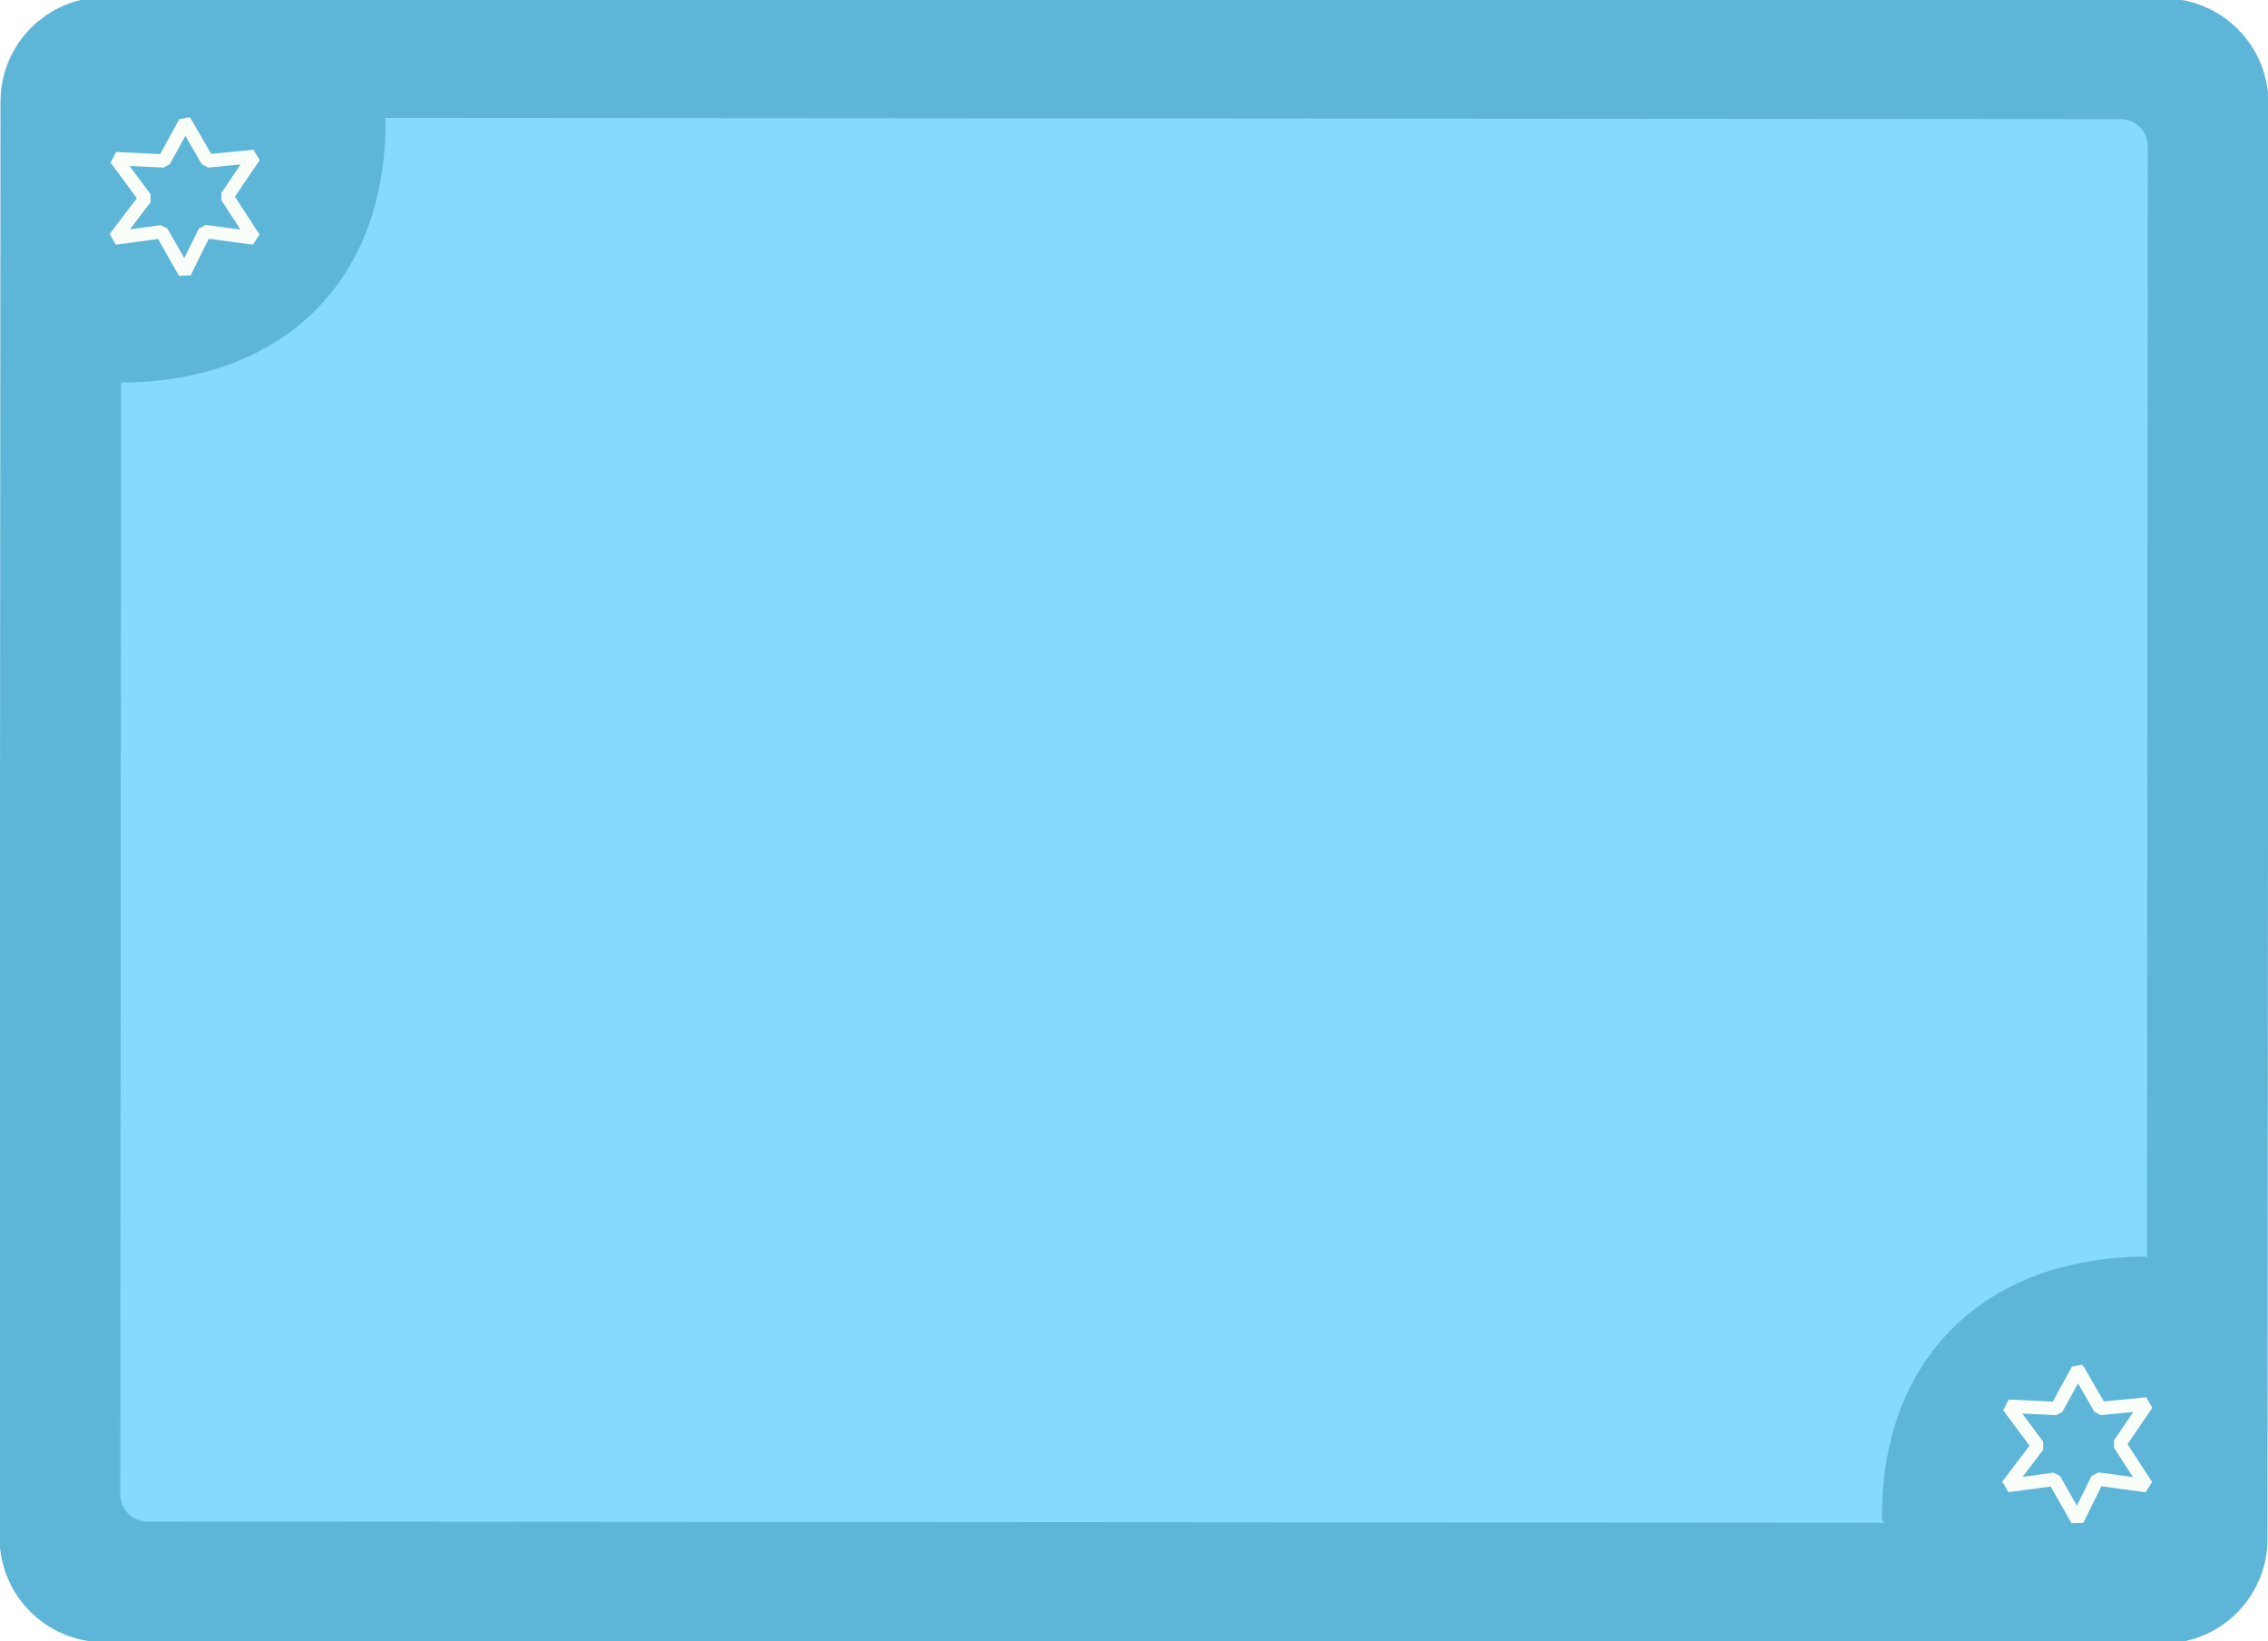
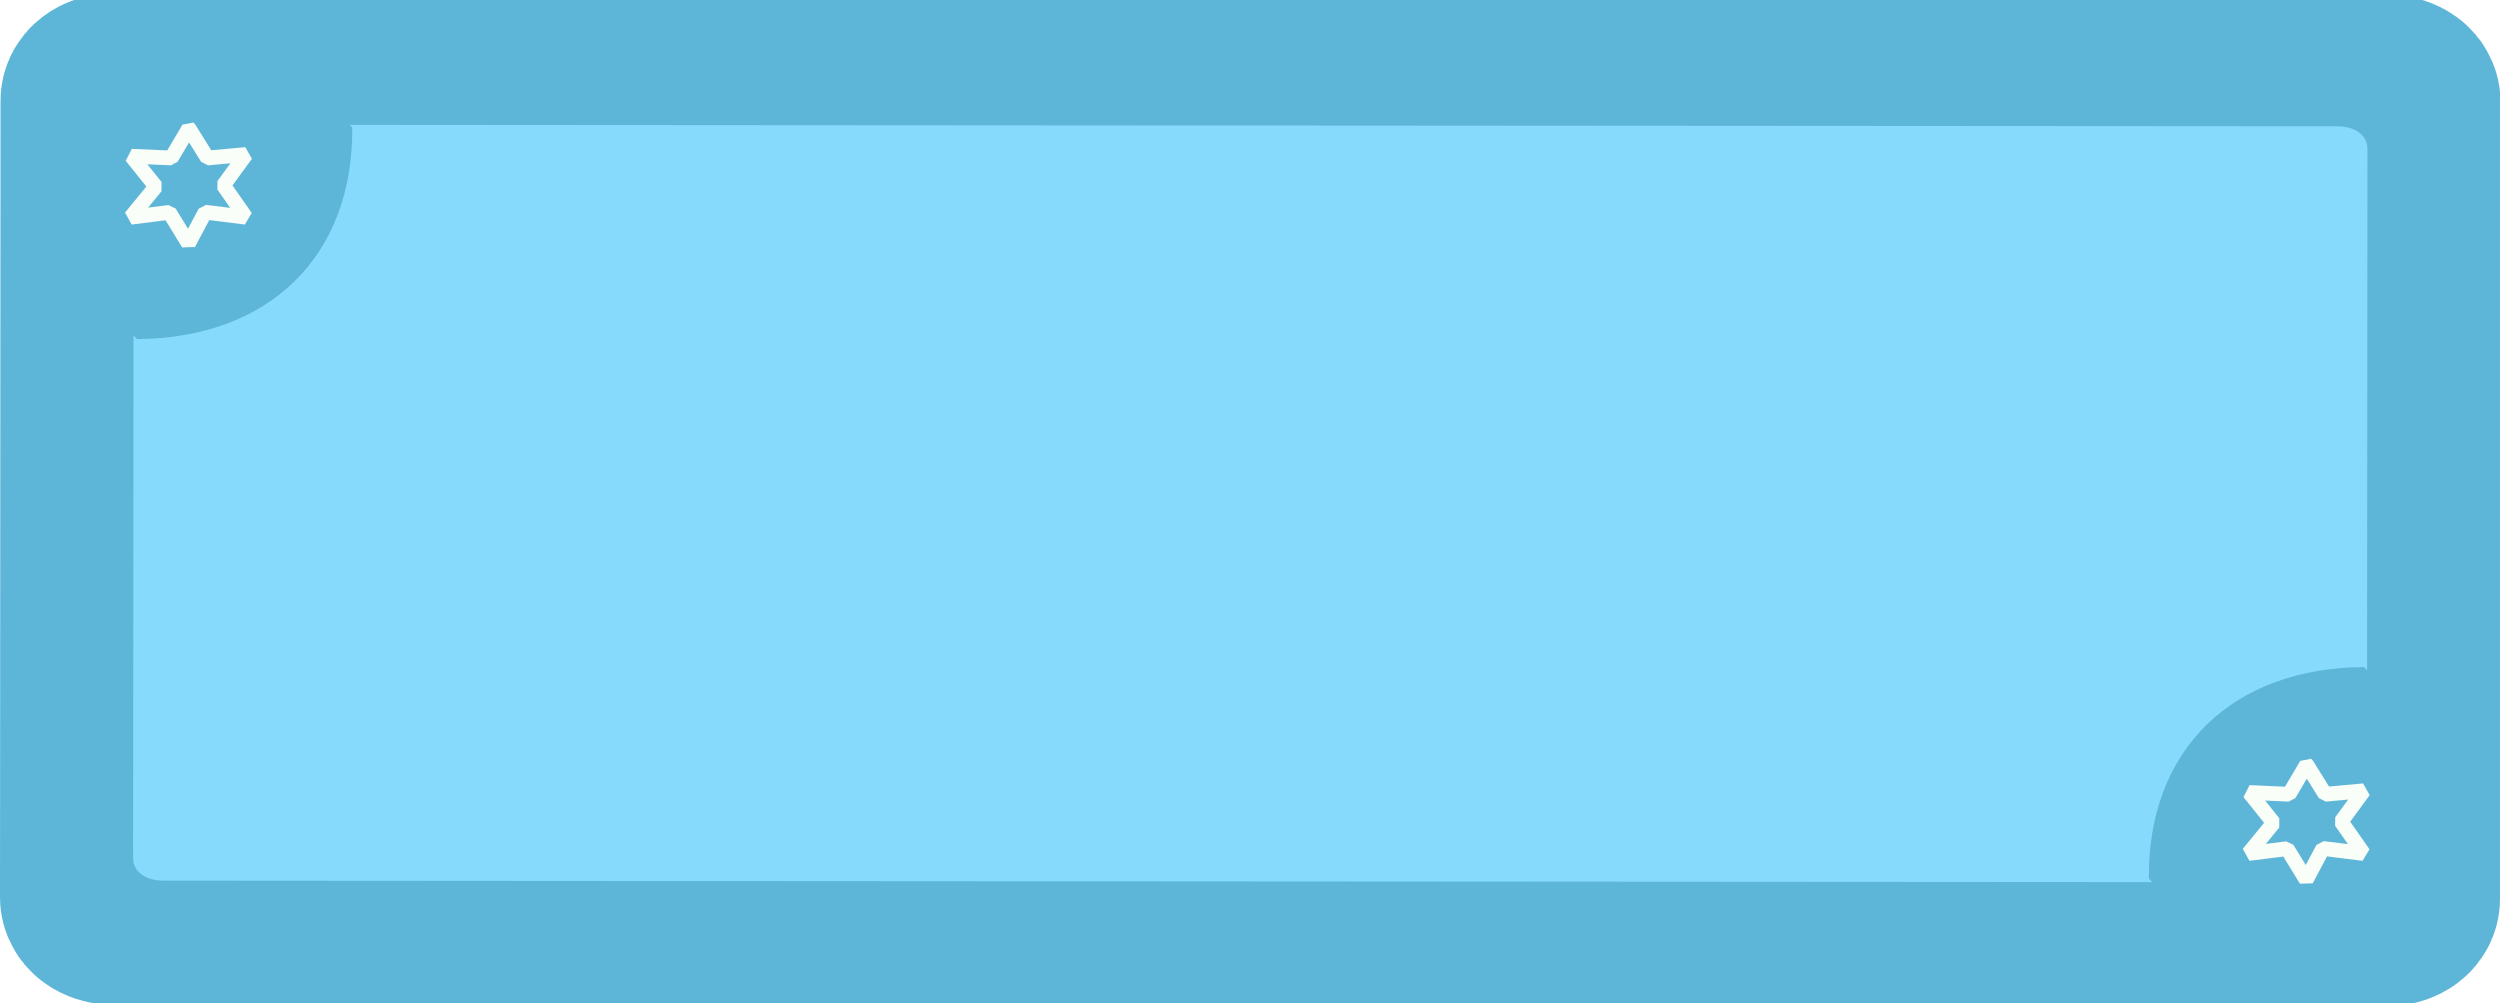
- <svg xmlns="http://www.w3.org/2000/svg" width="359.28pt" height="259.92pt" viewBox="0 0 359.28 259.92">
+ <svg xmlns="http://www.w3.org/2000/svg" width="359.28pt" height="144pt" viewBox="0 0 359.28 144">
  <defs />
-   <rect id="shape2" transform="matrix(-0.0006657287 0.9999999 -0.9999998 -0.0006657287 344.9571 14.15002)" fill="#5db5d8" fill-rule="evenodd" stroke="#5db5d8" stroke-width="28.8" stroke-linecap="square" stroke-linejoin="bevel" width="231.84" height="330.48" rx="2.16" ry="2.16" />
-   <rect id="shape5" transform="matrix(-0.0007201524 0.9999998 -0.9999998 -0.0007201524 338.1185 20.9941)" fill="#86dafb" fill-rule="evenodd" stroke="#86dafb" stroke-width="4.234" stroke-linecap="square" stroke-linejoin="bevel" width="218.16" height="316.8" rx="2.16" ry="2.16" />
-   <path id="shape8" transform="matrix(1 0 0 1 19.34295 18.17545)" fill="#5db5d8" fill-rule="evenodd" stroke="#5db5d8" stroke-width="4.234" stroke-linecap="square" stroke-linejoin="bevel" d="M0 0L0 40.32C24.402 40.126 39.819 25.055 39.6 0.72Z" />
-   <path id="shape02" transform="matrix(-0.9999999 -0.0004905333 0.0004905334 -0.9999999 339.8409 241.5094)" fill="#5db5d8" fill-rule="evenodd" stroke="#5db5d8" stroke-width="4.234" stroke-linecap="square" stroke-linejoin="bevel" d="M0 0L0 40.32C24.402 40.126 39.819 25.055 39.6 0.72Z" />
-   <path id="shape05" transform="matrix(1 0 0 1 318.0287 217.0299)" fill="none" stroke="#f9fef8" stroke-width="2.117" stroke-linecap="square" stroke-linejoin="bevel" d="M11.113 0L7.768 6.111L0.144 5.743L4.793 12.014L0 18.328L7.385 17.328L11.046 23.763L14.239 17.284L22.002 18.328L17.736 11.748L22.05 5.39L14.671 6.111L11.169 0.046Z" />
-   <path id="shape051" transform="matrix(1 0 0 1 18.21237 19.38989)" fill="none" stroke="#f9fef8" stroke-width="2.117" stroke-linecap="square" stroke-linejoin="bevel" d="M11.113 0L7.768 6.111L0.144 5.743L4.793 12.014L0 18.328L7.385 17.328L11.046 23.763L14.239 17.284L22.002 18.328L17.736 11.748L22.05 5.39L14.671 6.111L11.169 0.046Z" />
+   <rect id="shape2" transform="matrix(-0.0006657286 0.9999998 -0.9999998 -0.0006657287 344.9575 13.61218)" fill="#5db5d8" fill-rule="evenodd" stroke="#5db5d8" stroke-width="28.8" stroke-linecap="square" stroke-linejoin="bevel" width="116.64" height="330.48" rx="1.087" ry="2.16" />
+   <rect id="shape5" transform="matrix(-0.0007201525 0.9999997 -0.9999998 -0.0007201524 338.119 20.2693)" fill="#86dafb" fill-rule="evenodd" stroke="#86dafb" stroke-width="4.234" stroke-linecap="square" stroke-linejoin="bevel" width="104.4" height="316.8" rx="1.034" ry="2.16" />
+   <path id="shape8" transform="matrix(1 0 0 1 19.70411 17.81544)" fill="#5db5d8" fill-rule="evenodd" stroke="#5db5d8" stroke-width="4.234" stroke-linecap="square" stroke-linejoin="bevel" d="M0 0L0 28.8C17.746 28.661 28.958 17.897 28.798 0.514Z" />
+   <path id="shape02" transform="matrix(-0.9999999 -0.0004905333 0.0004905334 -0.9999998 339.7279 126.7815)" fill="#5db5d8" fill-rule="evenodd" stroke="#5db5d8" stroke-width="4.234" stroke-linecap="square" stroke-linejoin="bevel" d="M0 0L0 28.8C17.746 28.661 28.958 17.897 28.798 0.514Z" />
+   <path id="shape051" transform="matrix(1 0 0 0.9999999 323.1359 109.8861)" fill="none" stroke="#f9fef8" stroke-width="2.117" stroke-linecap="square" stroke-linejoin="bevel" d="M8.346 0L5.834 4.259L0.108 4.002L3.6 8.372L0 12.773L5.546 12.076L8.295 16.56L10.694 12.045L16.524 12.773L13.32 8.187L16.56 3.756L11.018 4.259L8.388 0.032Z" />
+   <path id="shape0511" transform="matrix(1 0 0 0.9999998 18.78902 18.44594)" fill="none" stroke="#f9fef8" stroke-width="2.117" stroke-linecap="square" stroke-linejoin="bevel" d="M8.346 0L5.834 4.259L0.108 4.002L3.6 8.372L0 12.773L5.546 12.076L8.295 16.56L10.694 12.045L16.524 12.773L13.32 8.187L16.56 3.756L11.018 4.259L8.388 0.032Z" />
</svg>
